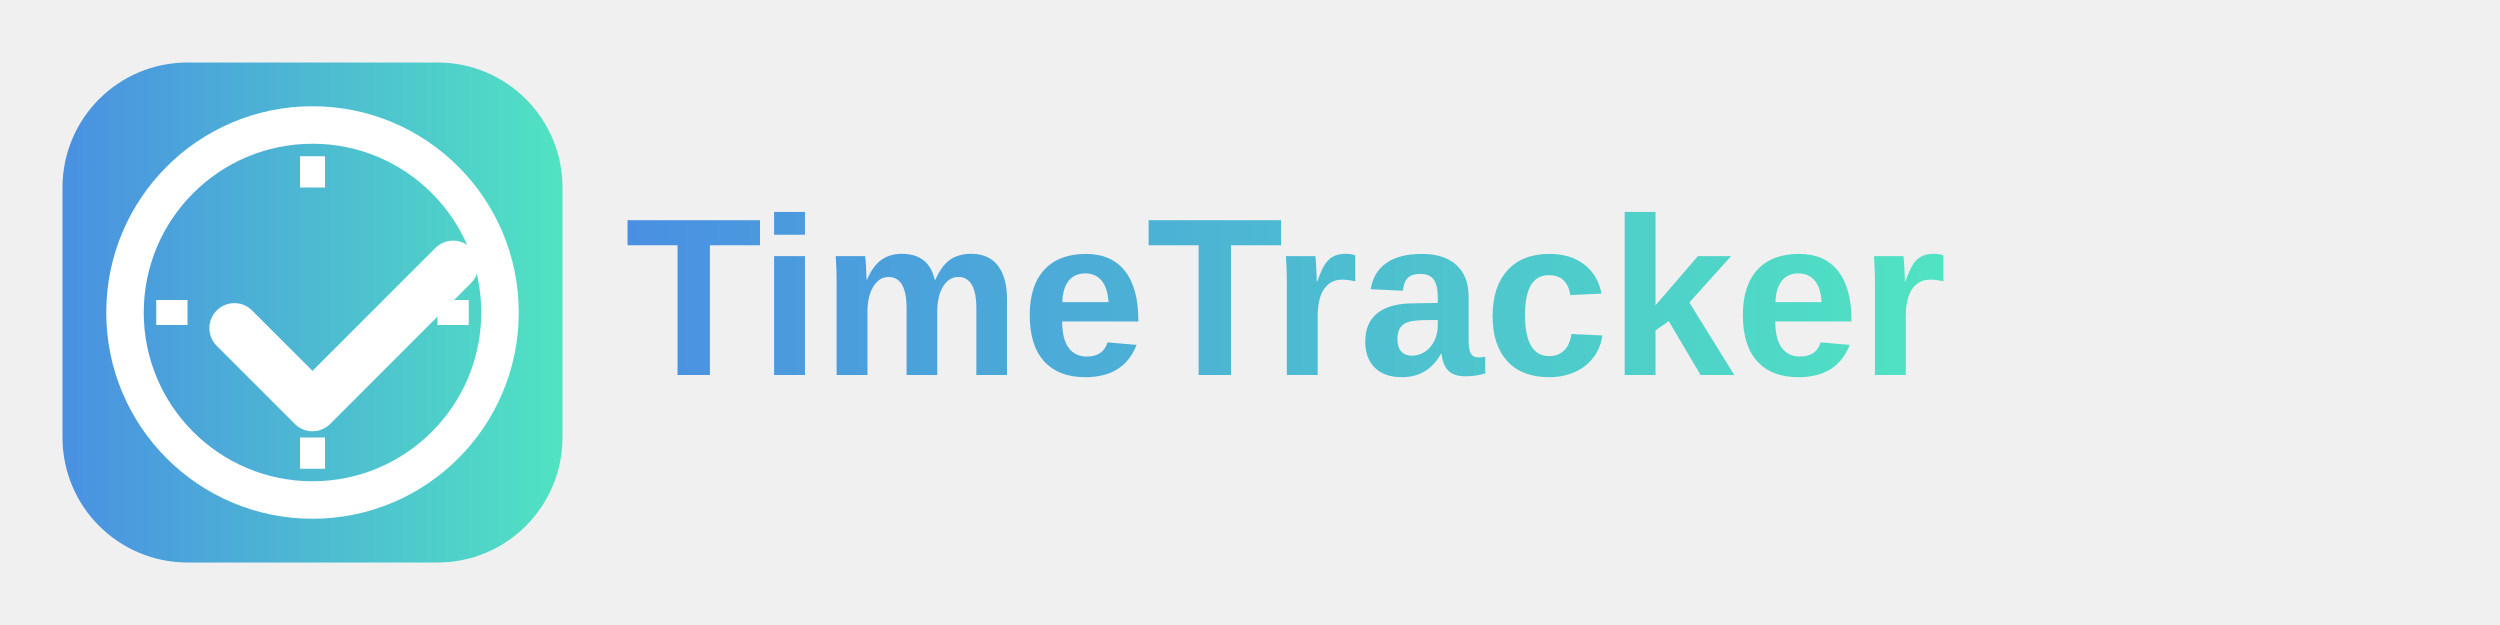
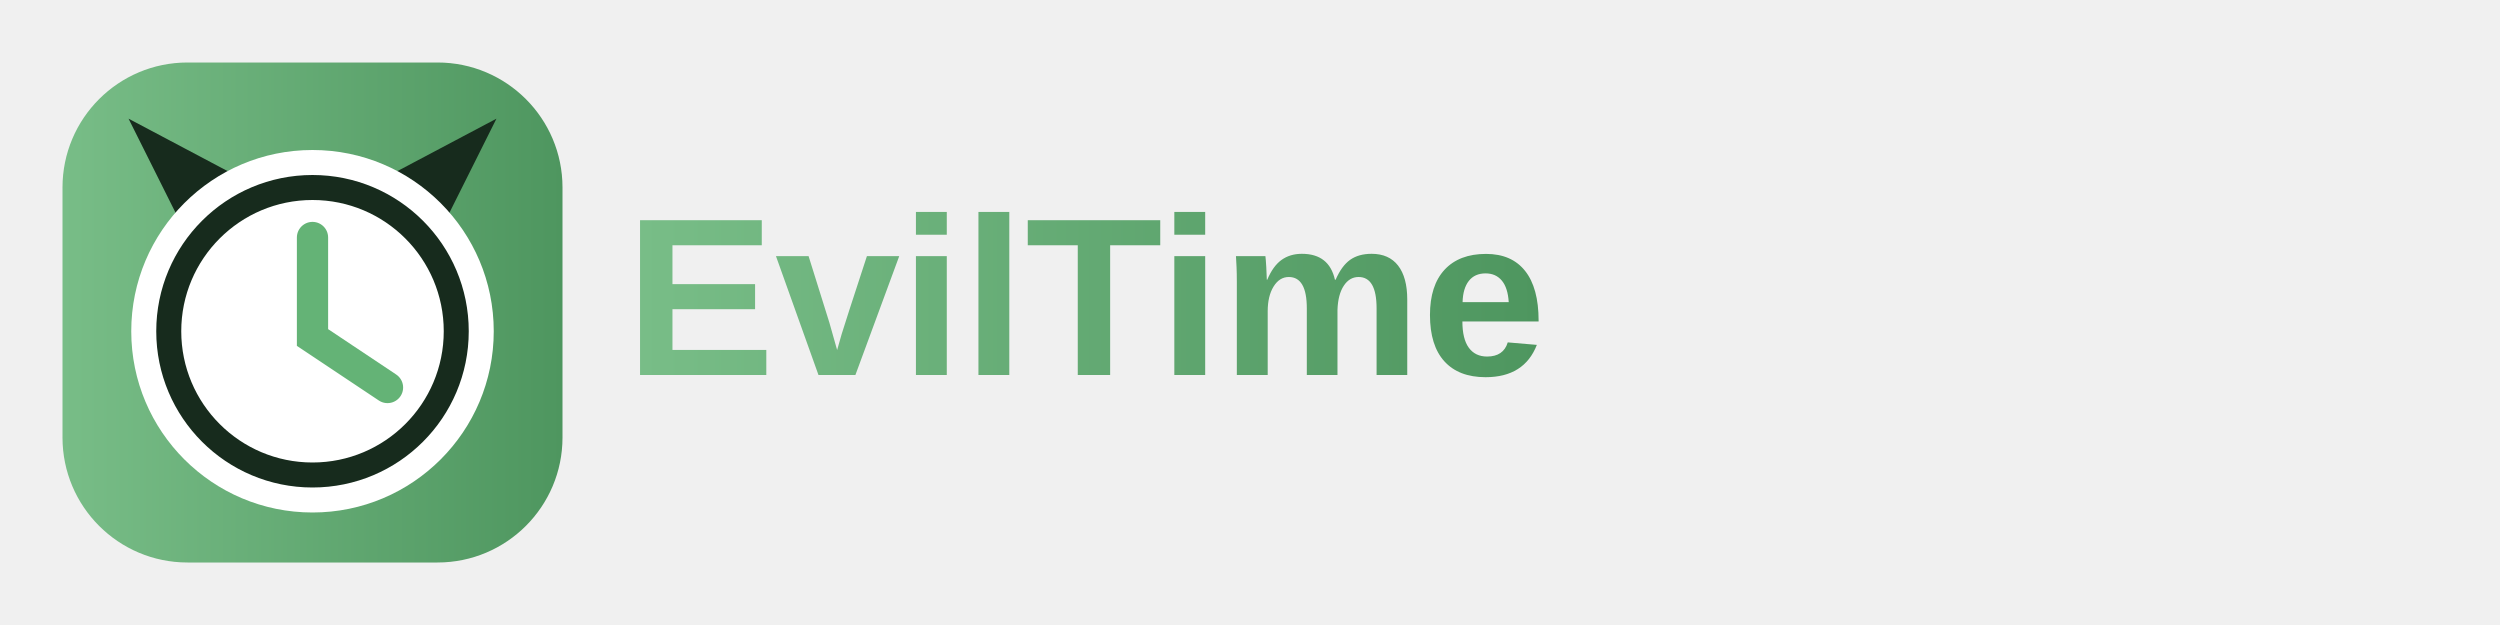
<svg xmlns="http://www.w3.org/2000/svg" width="800" height="200" viewBox="0 0 800 200">
  <defs>
    <linearGradient id="grad-horizontal" x1="0%" y1="0%" x2="100%" y2="0%">
-       <stop offset="0%" stop-color="#4A90E2" />
-       <stop offset="100%" stop-color="#50E3C2" />
+       <stop offset="0%" stop-color="#78bd87" />
+       <stop offset="100%" stop-color="#4e965f" />
    </linearGradient>
  </defs>
  <rect x="20" y="20" width="160" height="160" rx="40" ry="40" fill="url(#grad-horizontal)" />
-   <circle cx="100" cy="100" r="60" fill="none" stroke="white" stroke-width="12" />
-   <line x1="100" y1="50" x2="100" y2="60" stroke="white" stroke-width="8" />
-   <line x1="100" y1="140" x2="100" y2="150" stroke="white" stroke-width="8" />
-   <line x1="50" y1="100" x2="60" y2="100" stroke="white" stroke-width="8" />
-   <line x1="140" y1="100" x2="150" y2="100" stroke="white" stroke-width="8" />
-   <path d="M 75 105 L 100 130 L 145 85" fill="none" stroke="white" stroke-width="16" stroke-linecap="round" stroke-linejoin="round" />
-   <text x="200" y="120" font-family="Arial, sans-serif" font-size="72" font-weight="bold" fill="url(#grad-horizontal)">TimeTracker</text>
+   <path d="M62 73 48 45l34 18M138 73l14-28-34 18" fill="#172b1d" stroke="#172b1d" stroke-width="6" stroke-linecap="round" />
+   <circle cx="100" cy="106" r="58" fill="white" />
+   <circle cx="100" cy="106" r="46" fill="none" stroke="#172b1d" stroke-width="8" />
+   <path d="M100 76v32l24 16" fill="none" stroke="#64b376" stroke-width="10" stroke-linecap="round" />
+   <text x="200" y="120" font-family="Arial, sans-serif" font-size="72" font-weight="bold" fill="url(#grad-horizontal)">EvilTime</text>
</svg>
